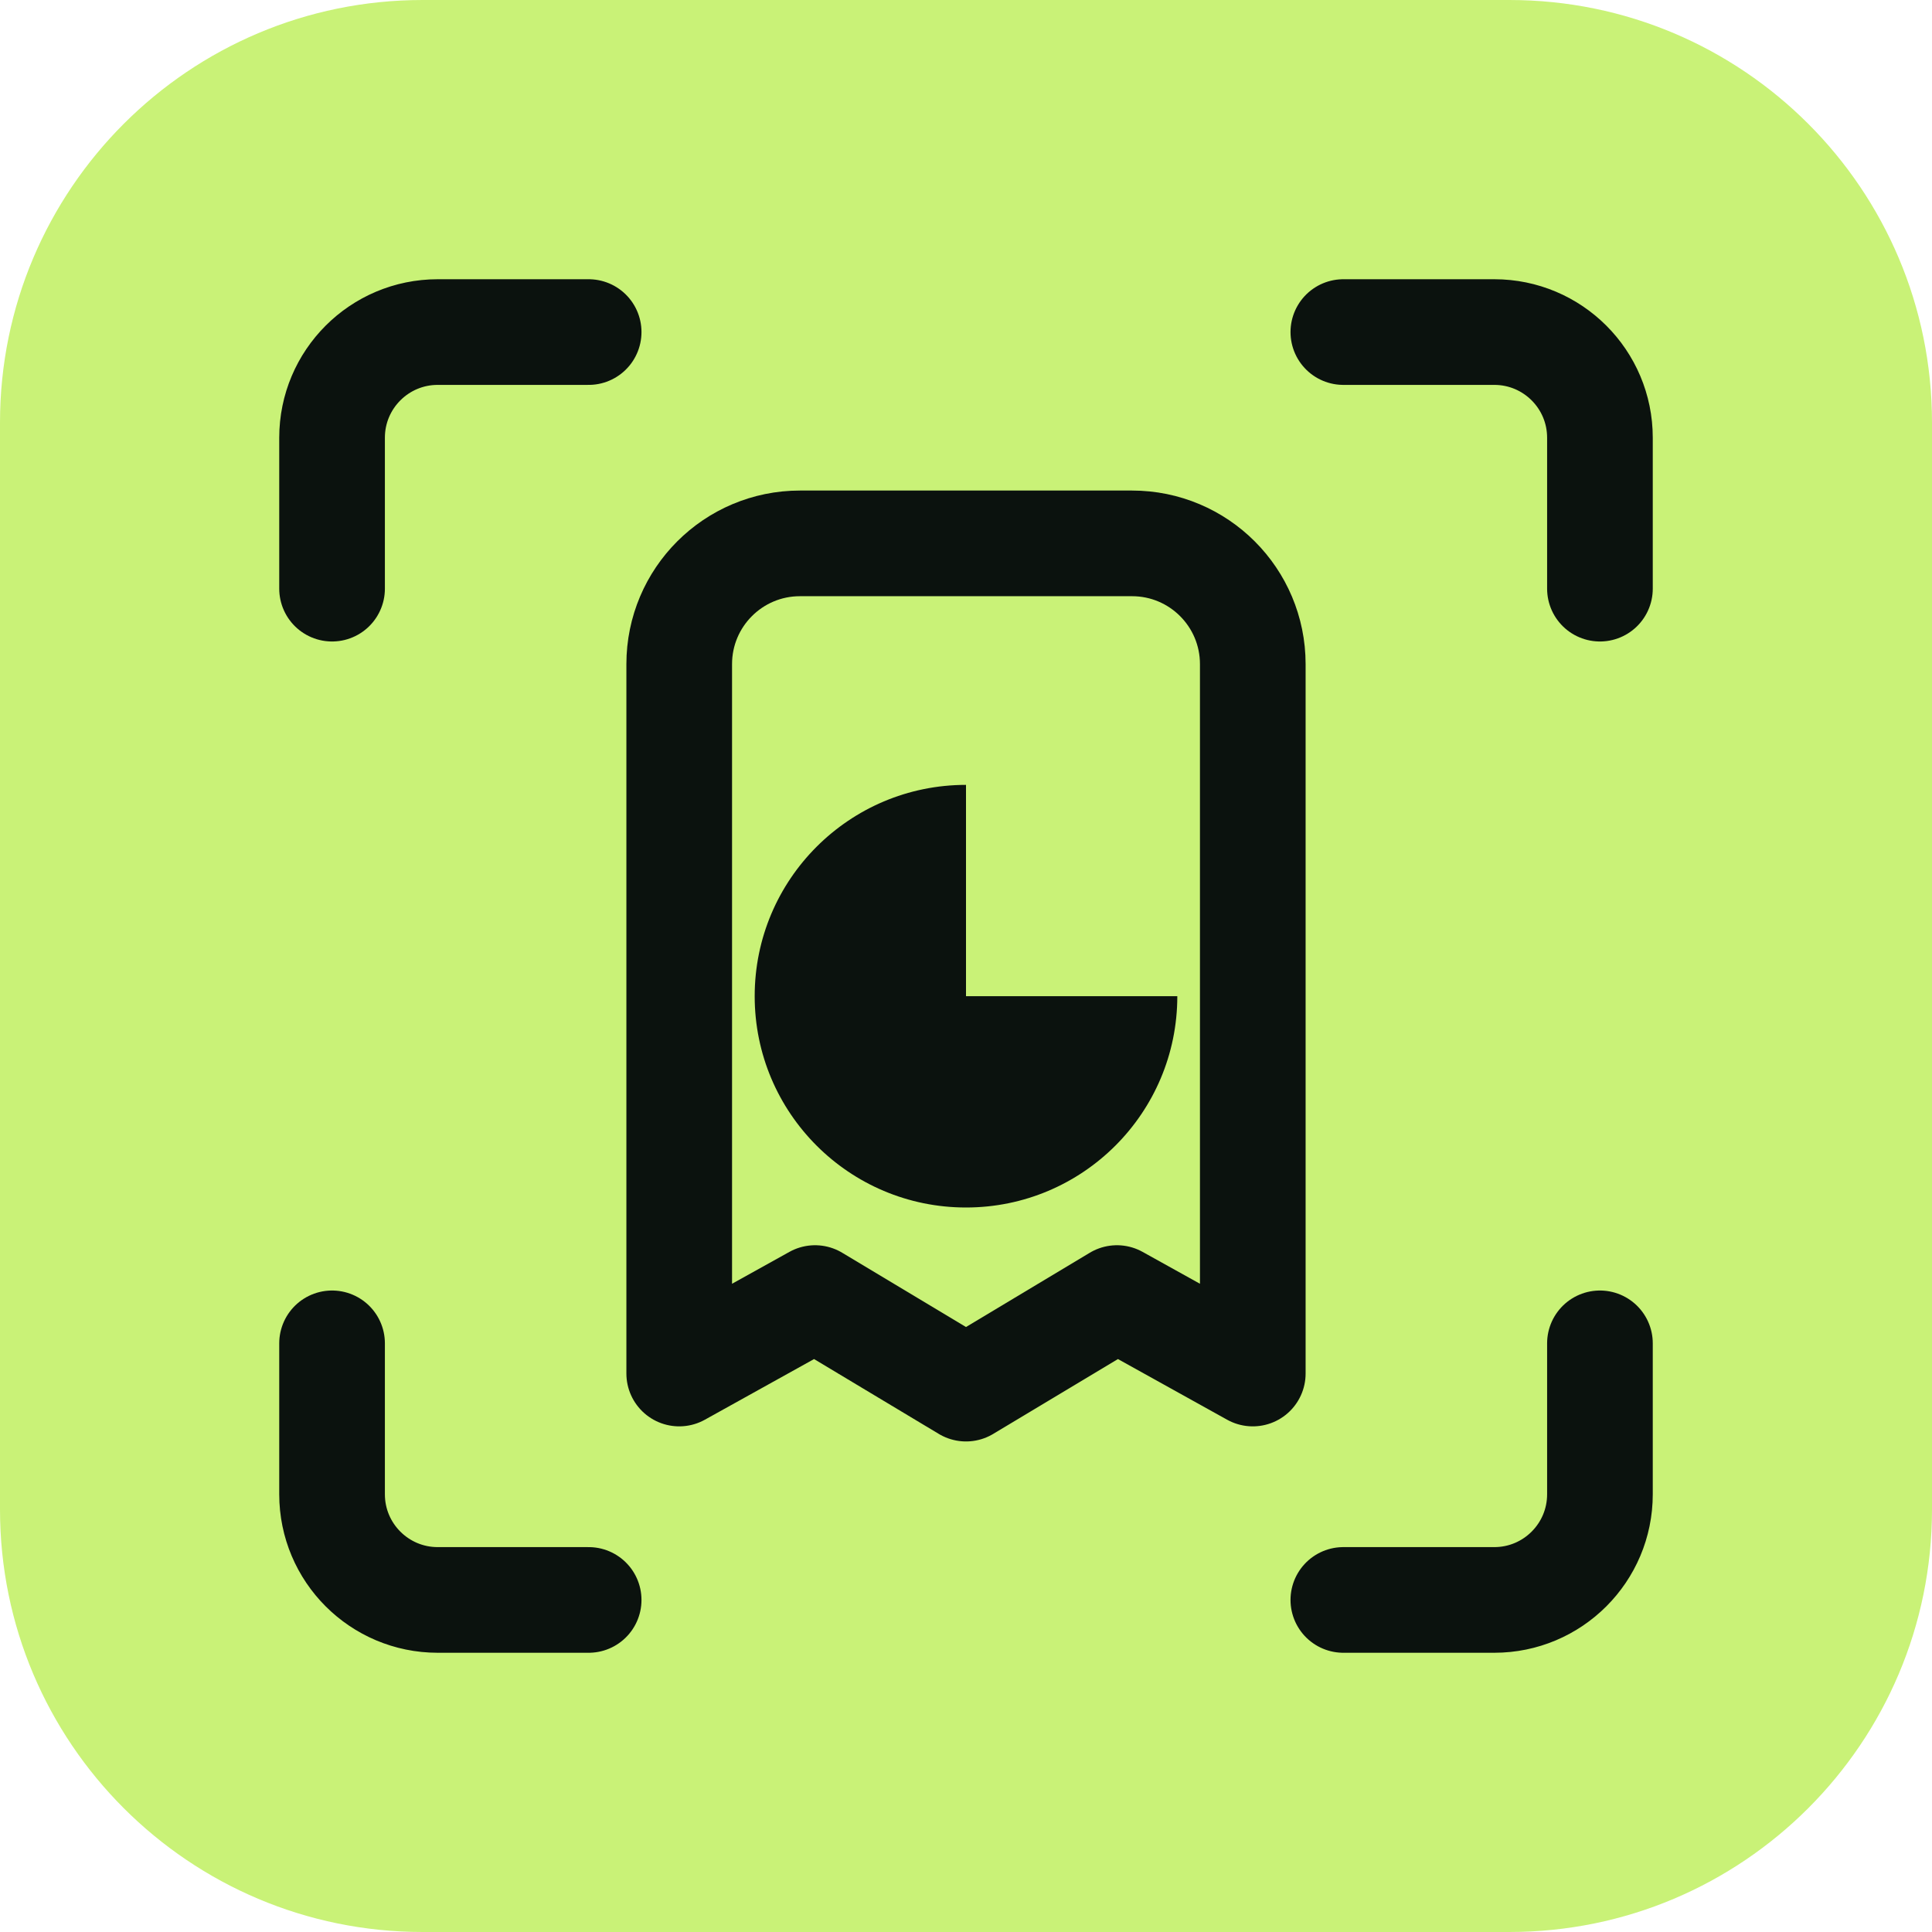
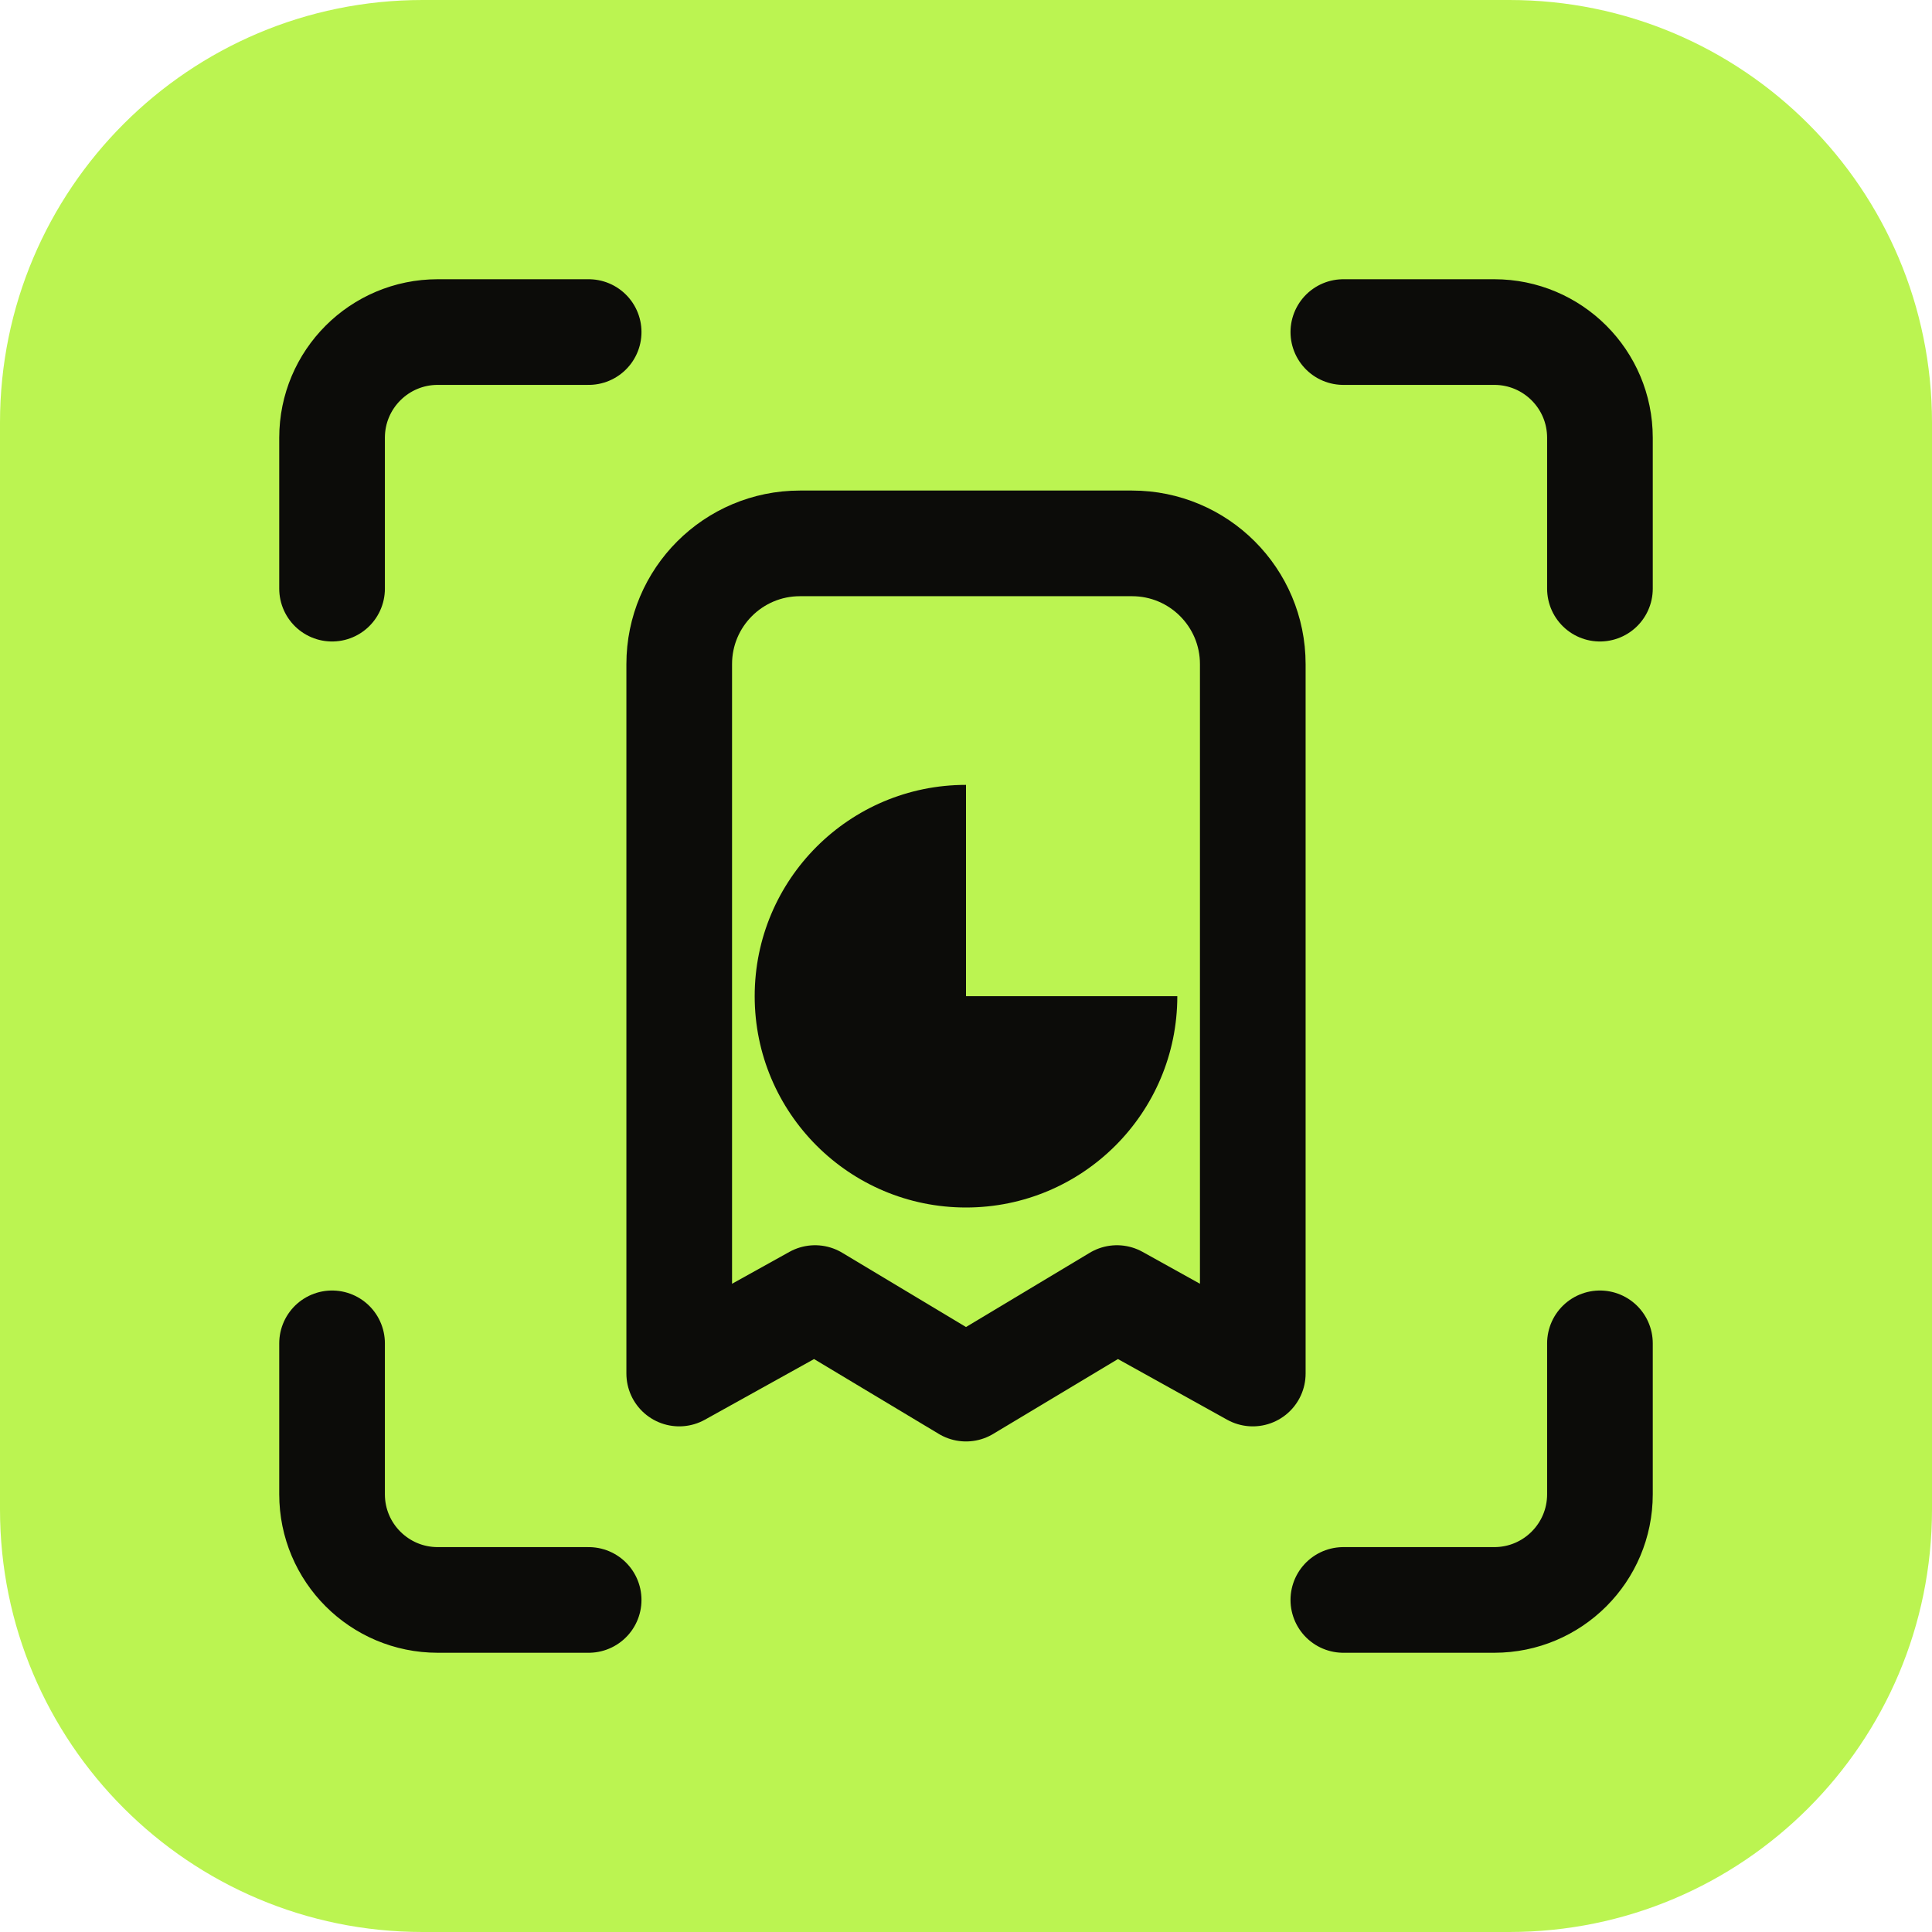
<svg xmlns="http://www.w3.org/2000/svg" viewBox="0 0 128 128" role="img" aria-label="ExpenseSnap">
-   <rect width="128" height="128" rx="28" fill="#c9f277" />
-   <g fill="none" stroke="#0b120e" stroke-width="7" stroke-linecap="round" stroke-linejoin="round">
+   <rect width="128" height="128" rx="28" fill="#bbf451" />
+   <g fill="none" stroke="#0c0c09" stroke-width="7" stroke-linecap="round" stroke-linejoin="round">
    <path d="M39 22H29a7 7 0 0 0-7 7v10M89 22h10a7 7 0 0 1 7 7v10M22 89v10a7 7 0 0 0 7 7h10M106 89v10a7 7 0 0 1-7 7H89" />
    <path d="M45 91V44a8 8 0 0 1 8-8h22a8 8 0 0 1 8 8v47l-9-5-10 6-10-6z" />
  </g>
-   <path d="M64 52a14 14 0 1 0 14 14H64Z" fill="#0b120e" />
+   <path d="M64 52a14 14 0 1 0 14 14H64Z" fill="#0c0c09" />
</svg>
